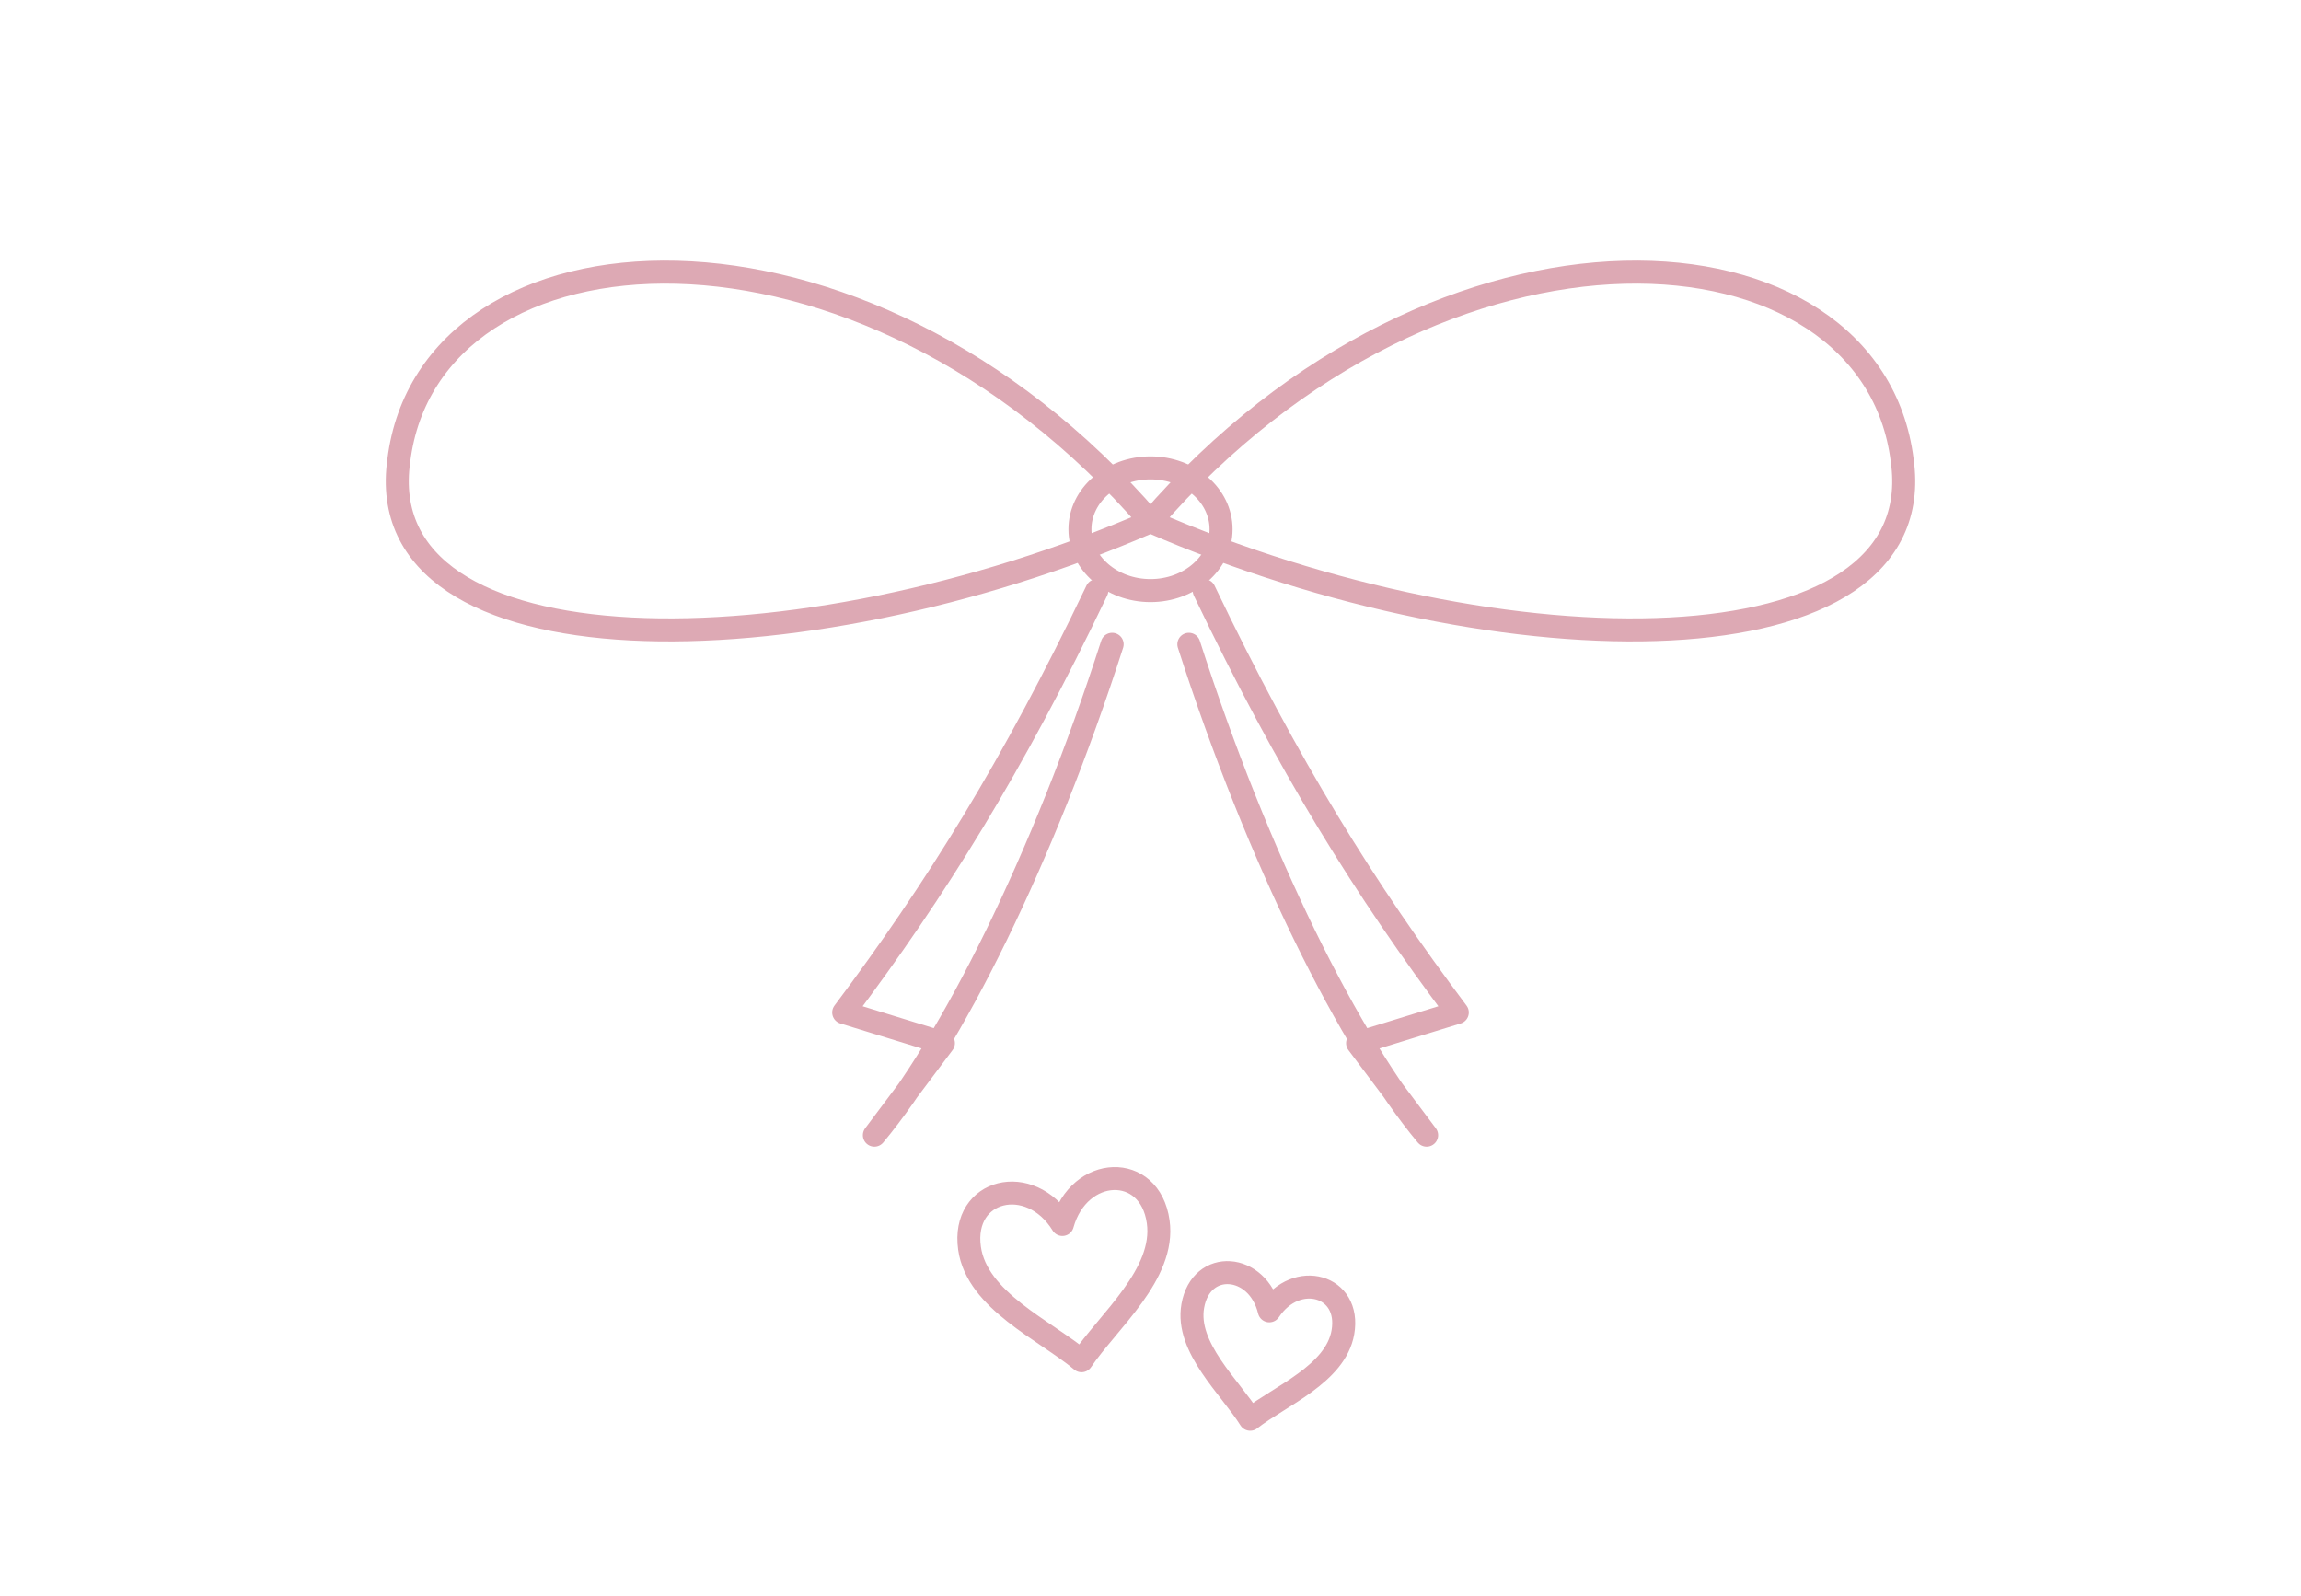
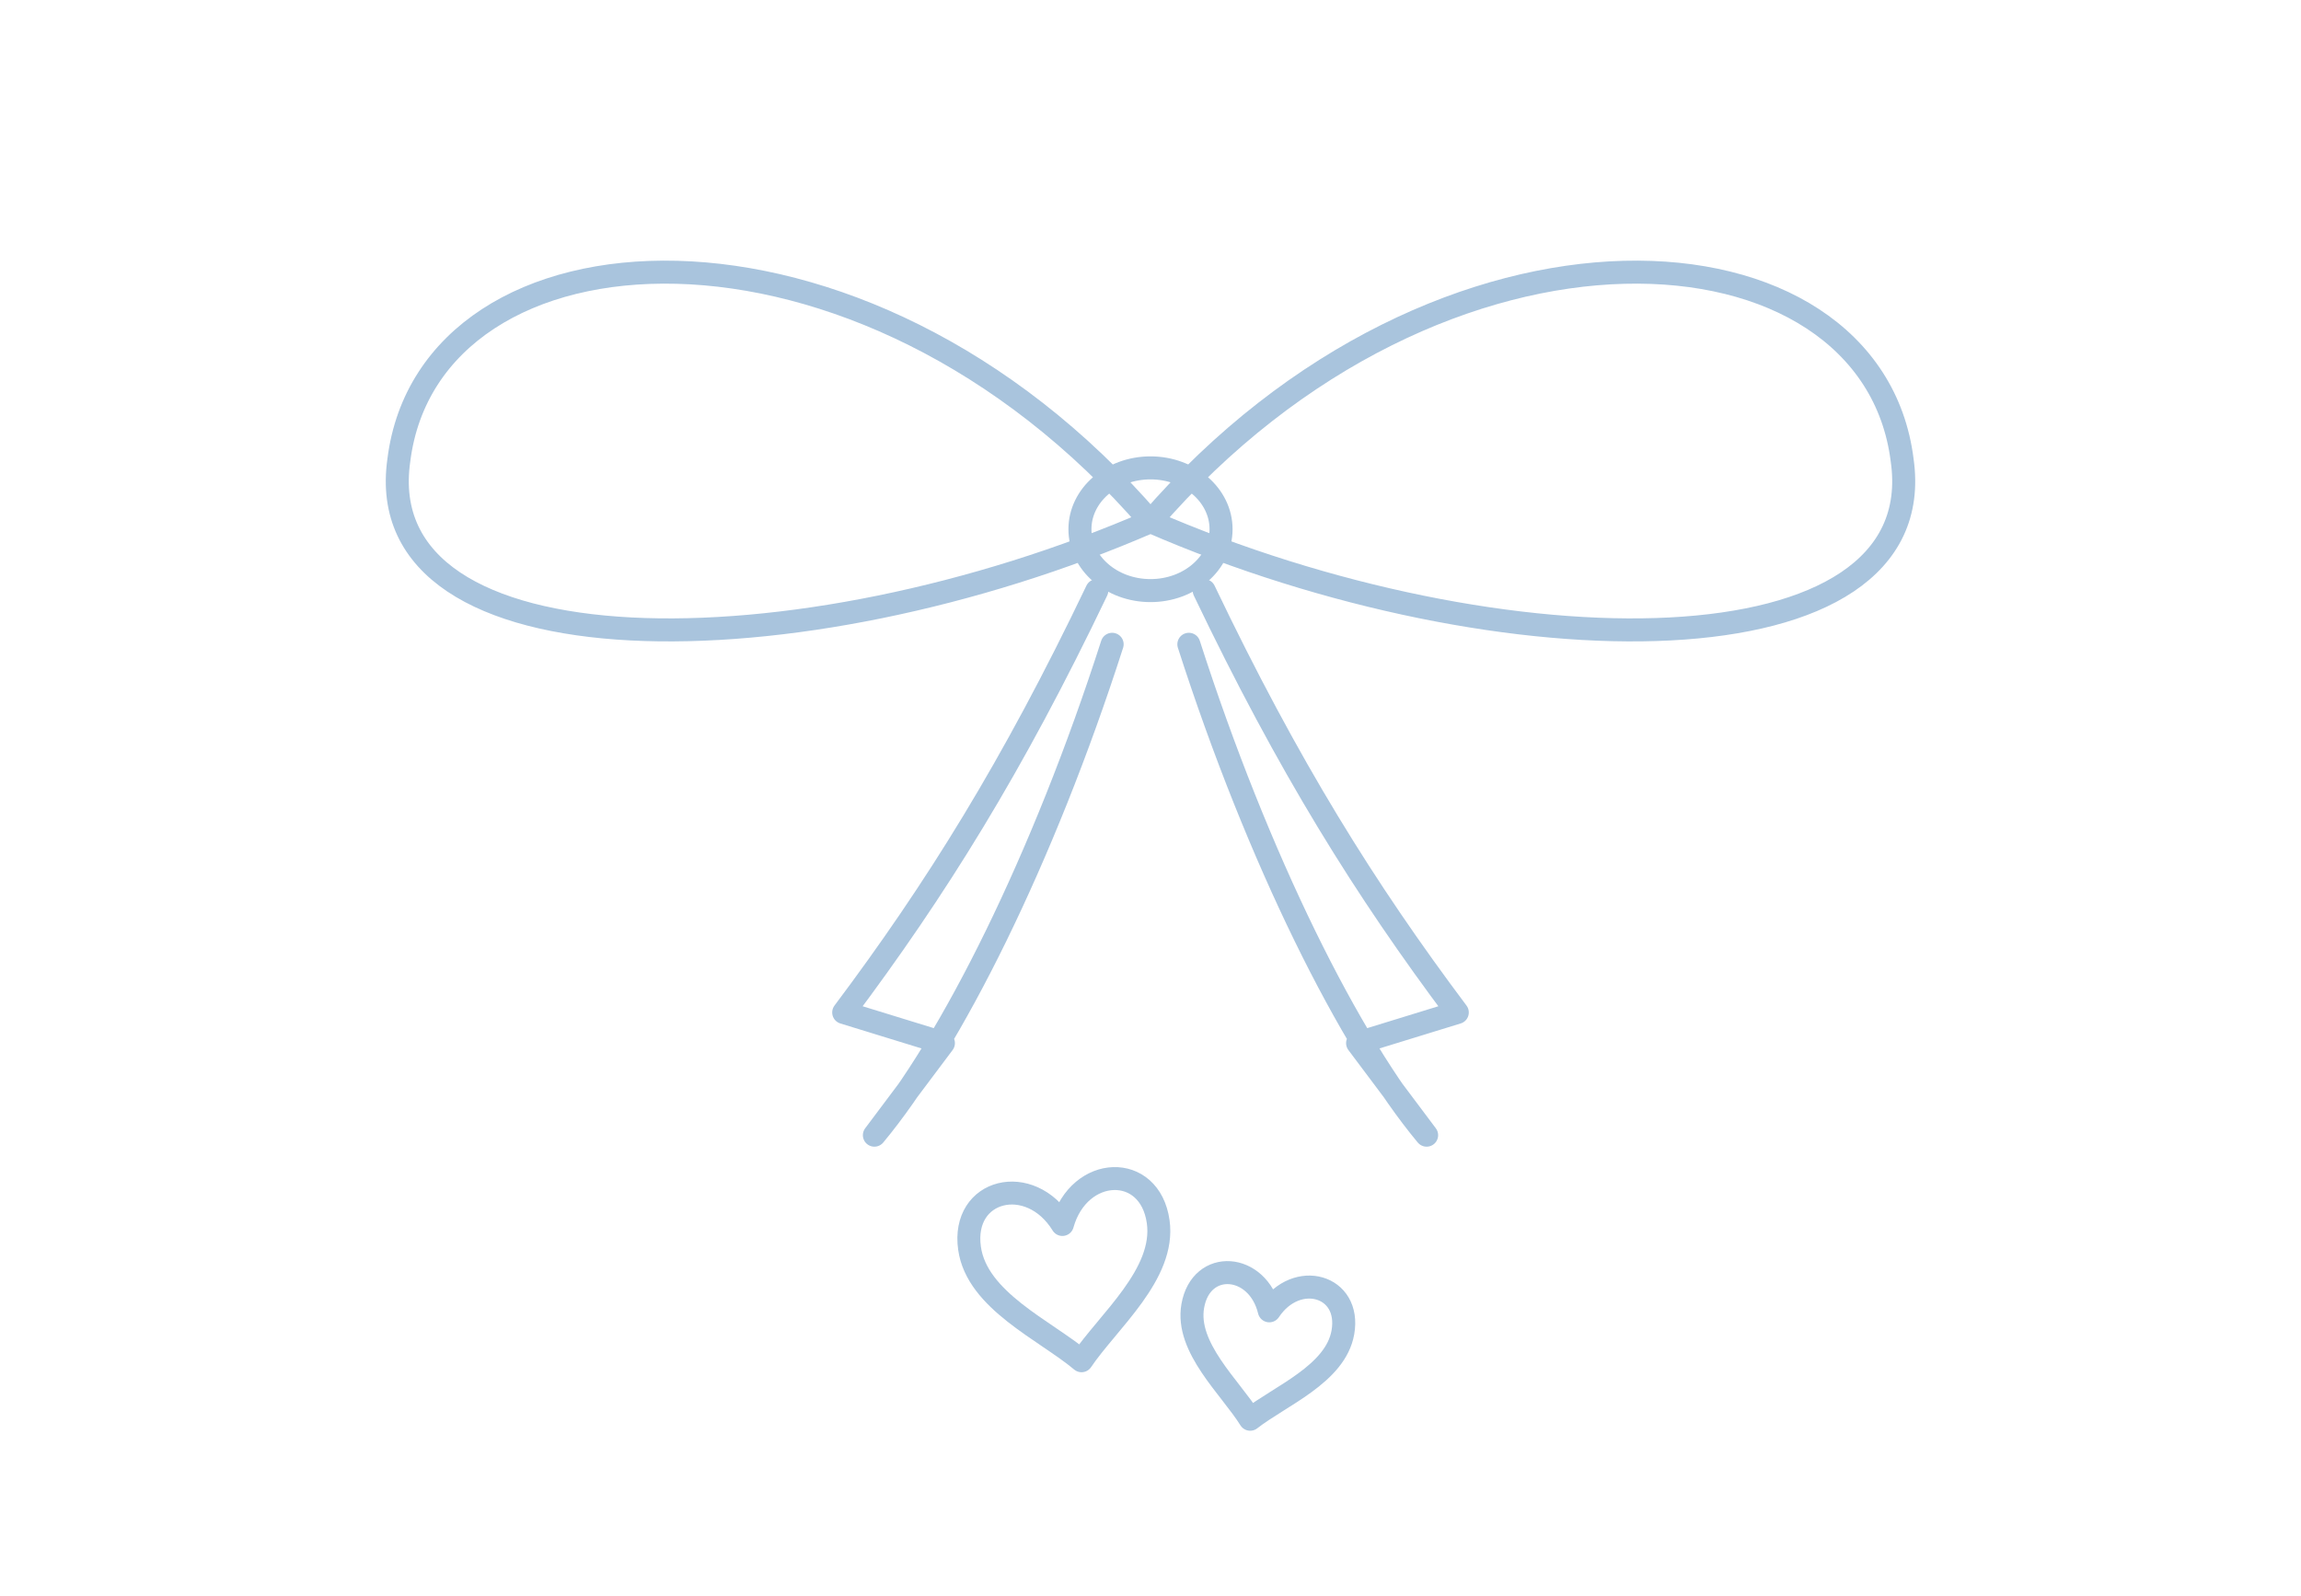
<svg xmlns="http://www.w3.org/2000/svg" width="150" height="104" viewBox="0 0 150 104" fill="none">
-   <g stroke="#dda9b4" stroke-width="1.5" stroke-linecap="round" stroke-linejoin="round" fill="none">
+   <g stroke="#a9c4dd" stroke-width="1.5" stroke-linecap="round" stroke-linejoin="round" fill="none">
    <path d="M75 34 C 56 12 28 14 26 30 C 24 44 52 44 75 34 Z" />
    <path d="M75 34 C 94 12 122 14 124 30 C 126 44 98 44 75 34 Z" />
    <ellipse cx="75" cy="34.5" rx="4.6" ry="4" />
    <path d="M71.5 38.5 C 66 50 61 58 55 66 L 61.5 68 L 57 74 C 62 68 68 56 72.5 42" />
    <path d="M78.5 38.5 C 84 50 89 58 95 66 L 88.5 68 L 93 74 C 88 68 82 56 77.5 42" />
  </g>
-   <path d="M0 1.6 C -1.4 -1.6 -5.4 -1.2 -5.4 2.2 C -5.4 5.2 -1.8 7.4 0 9.4 C 1.8 7.4 5.4 5.2 5.4 2.2 C 5.4 -1.2 1.4 -1.6 0 1.6 Z" transform="translate(69 78) rotate(-8) scale(1.15)" fill="none" stroke="#dda9b4" stroke-width="1.30" stroke-linejoin="round" />
-   <path d="M0 1.6 C -1.4 -1.6 -5.4 -1.2 -5.4 2.2 C -5.4 5.2 -1.8 7.4 0 9.4 C 1.8 7.4 5.4 5.2 5.4 2.2 C 5.4 -1.2 1.4 -1.6 0 1.6 Z" transform="translate(83 84) rotate(10) scale(0.92)" fill="none" stroke="#dda9b4" stroke-width="1.63" stroke-linejoin="round" />
+   <path d="M0 1.6 C -1.4 -1.6 -5.4 -1.2 -5.4 2.2 C -5.4 5.2 -1.8 7.4 0 9.4 C 1.8 7.4 5.4 5.2 5.4 2.2 C 5.4 -1.2 1.4 -1.6 0 1.6 Z" transform="translate(69 78) rotate(-8) scale(1.15)" fill="none" stroke="#a9c4dd" stroke-width="1.30" stroke-linejoin="round" />
+   <path d="M0 1.6 C -1.4 -1.6 -5.4 -1.2 -5.4 2.2 C -5.4 5.2 -1.8 7.4 0 9.4 C 1.8 7.4 5.4 5.2 5.4 2.2 C 5.4 -1.2 1.4 -1.6 0 1.6 Z" transform="translate(83 84) rotate(10) scale(0.92)" fill="none" stroke="#a9c4dd" stroke-width="1.63" stroke-linejoin="round" />
</svg>
